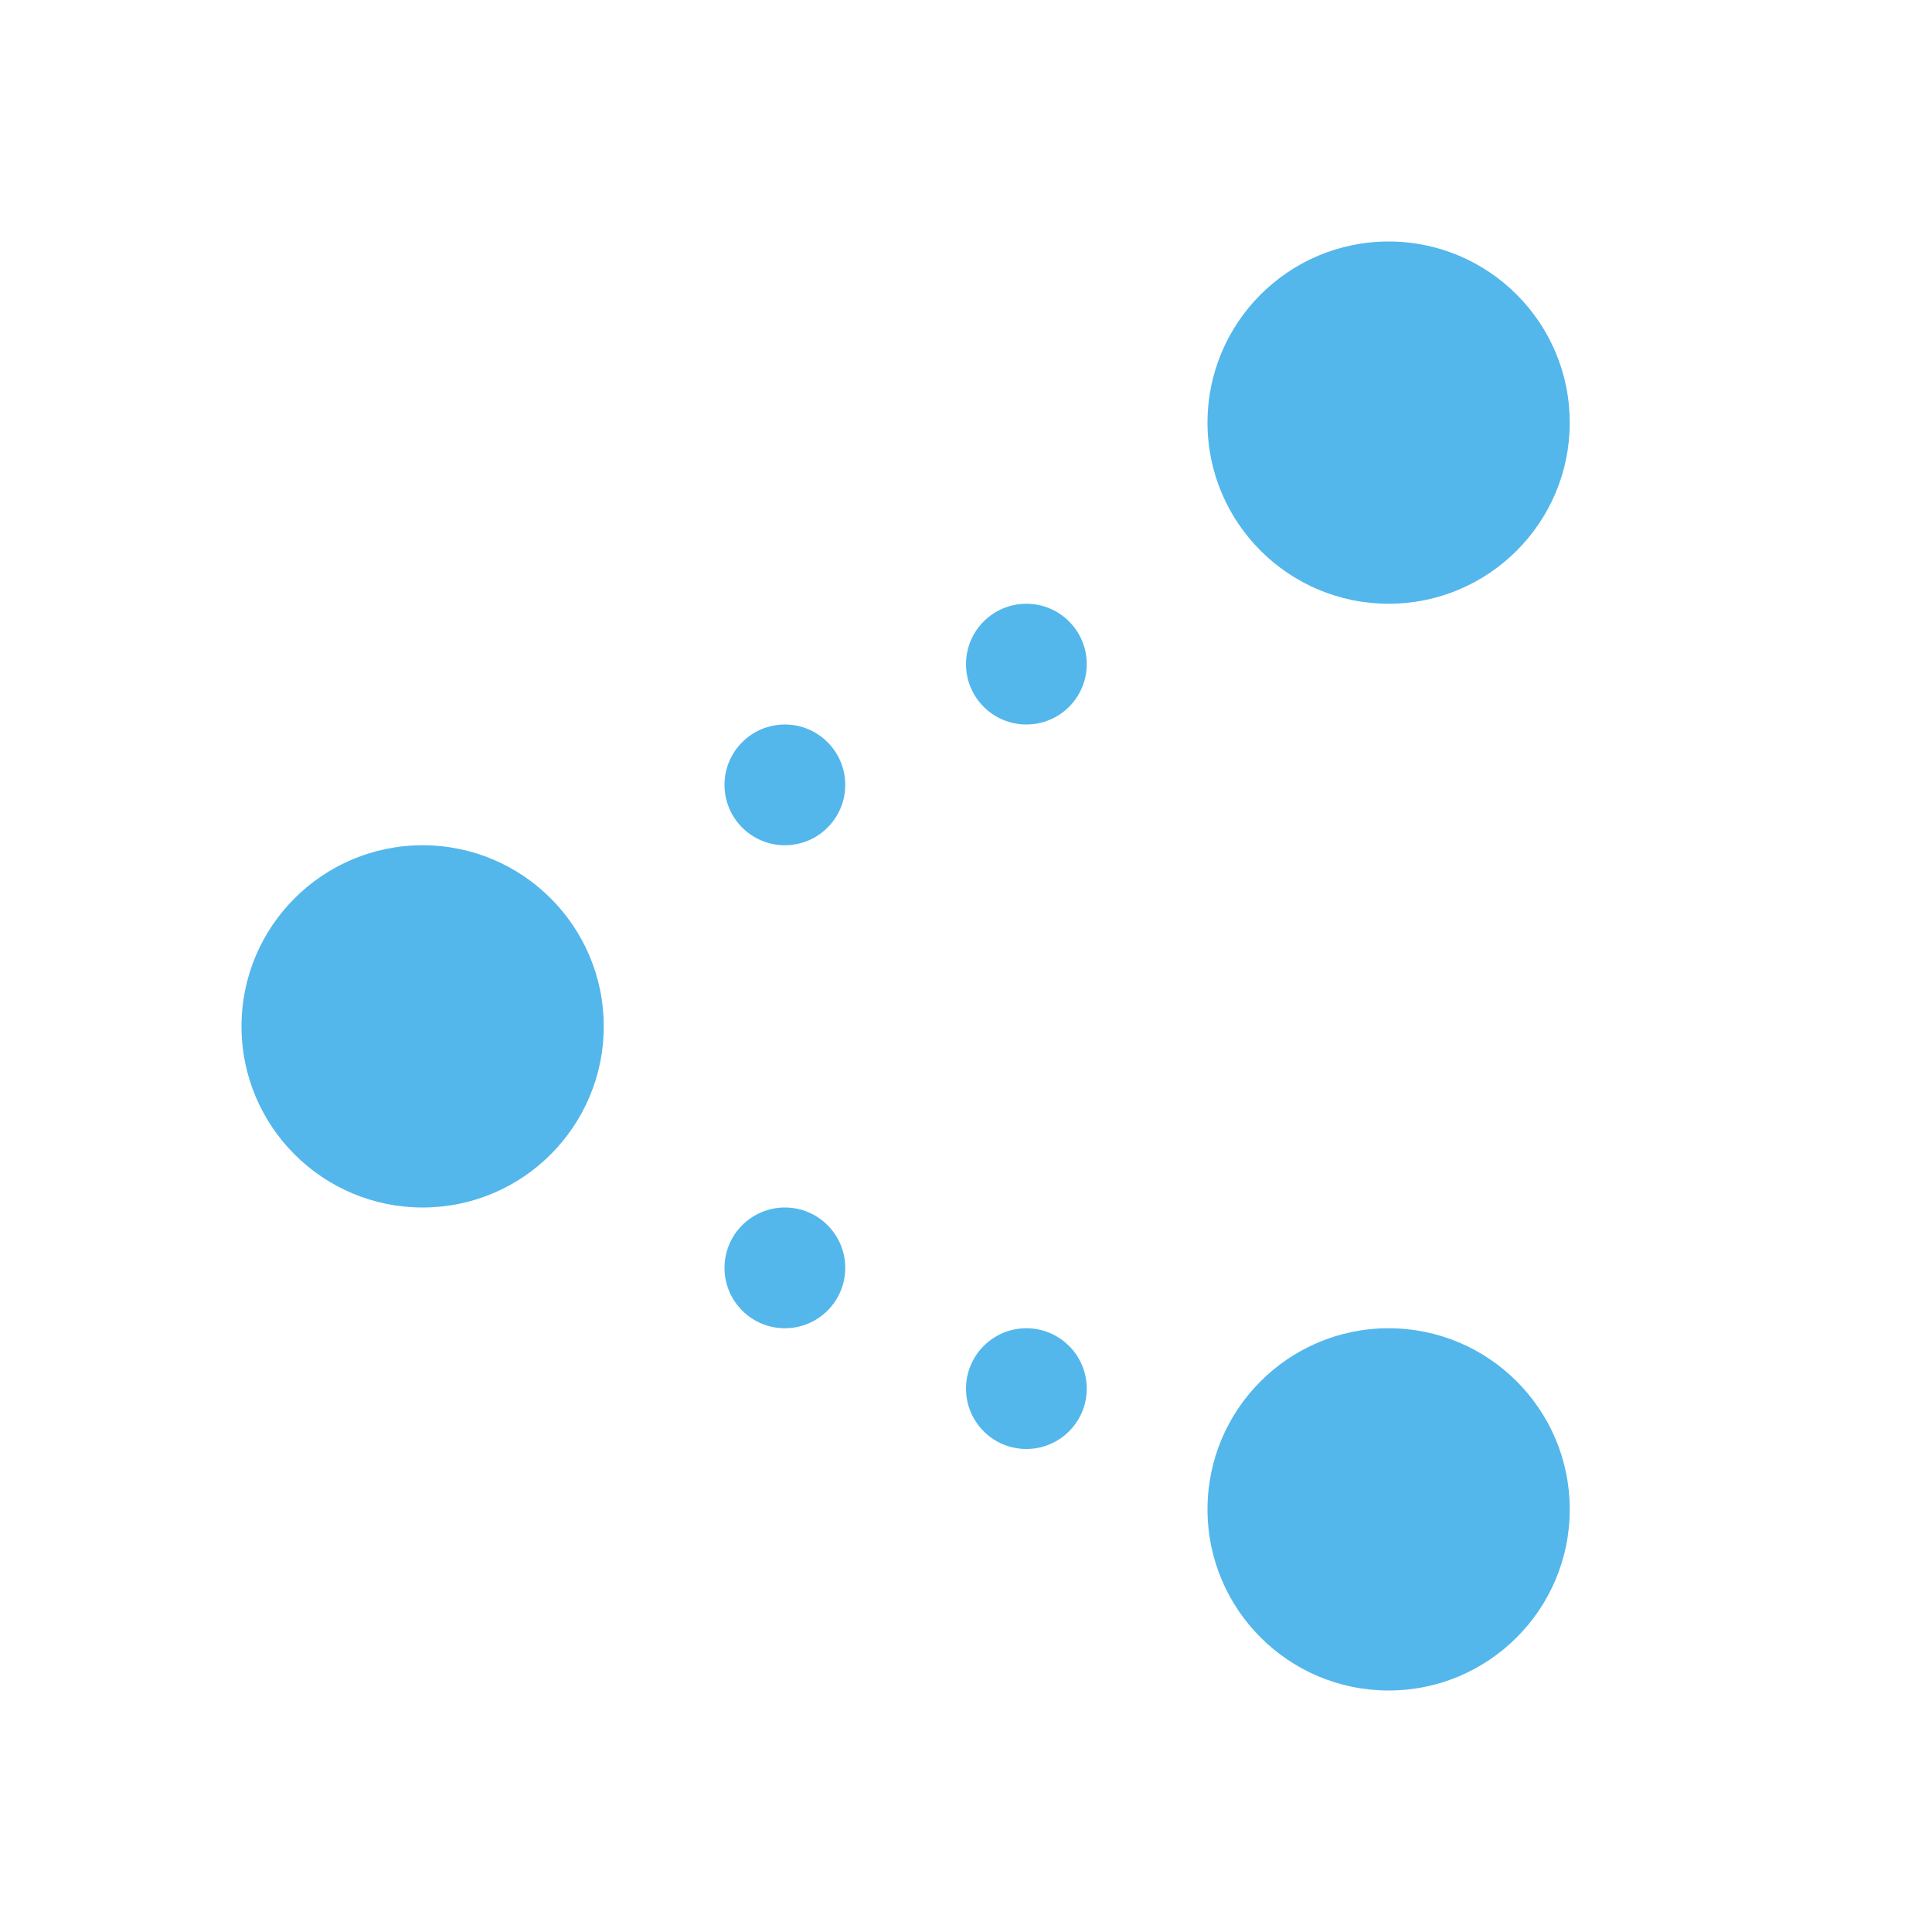
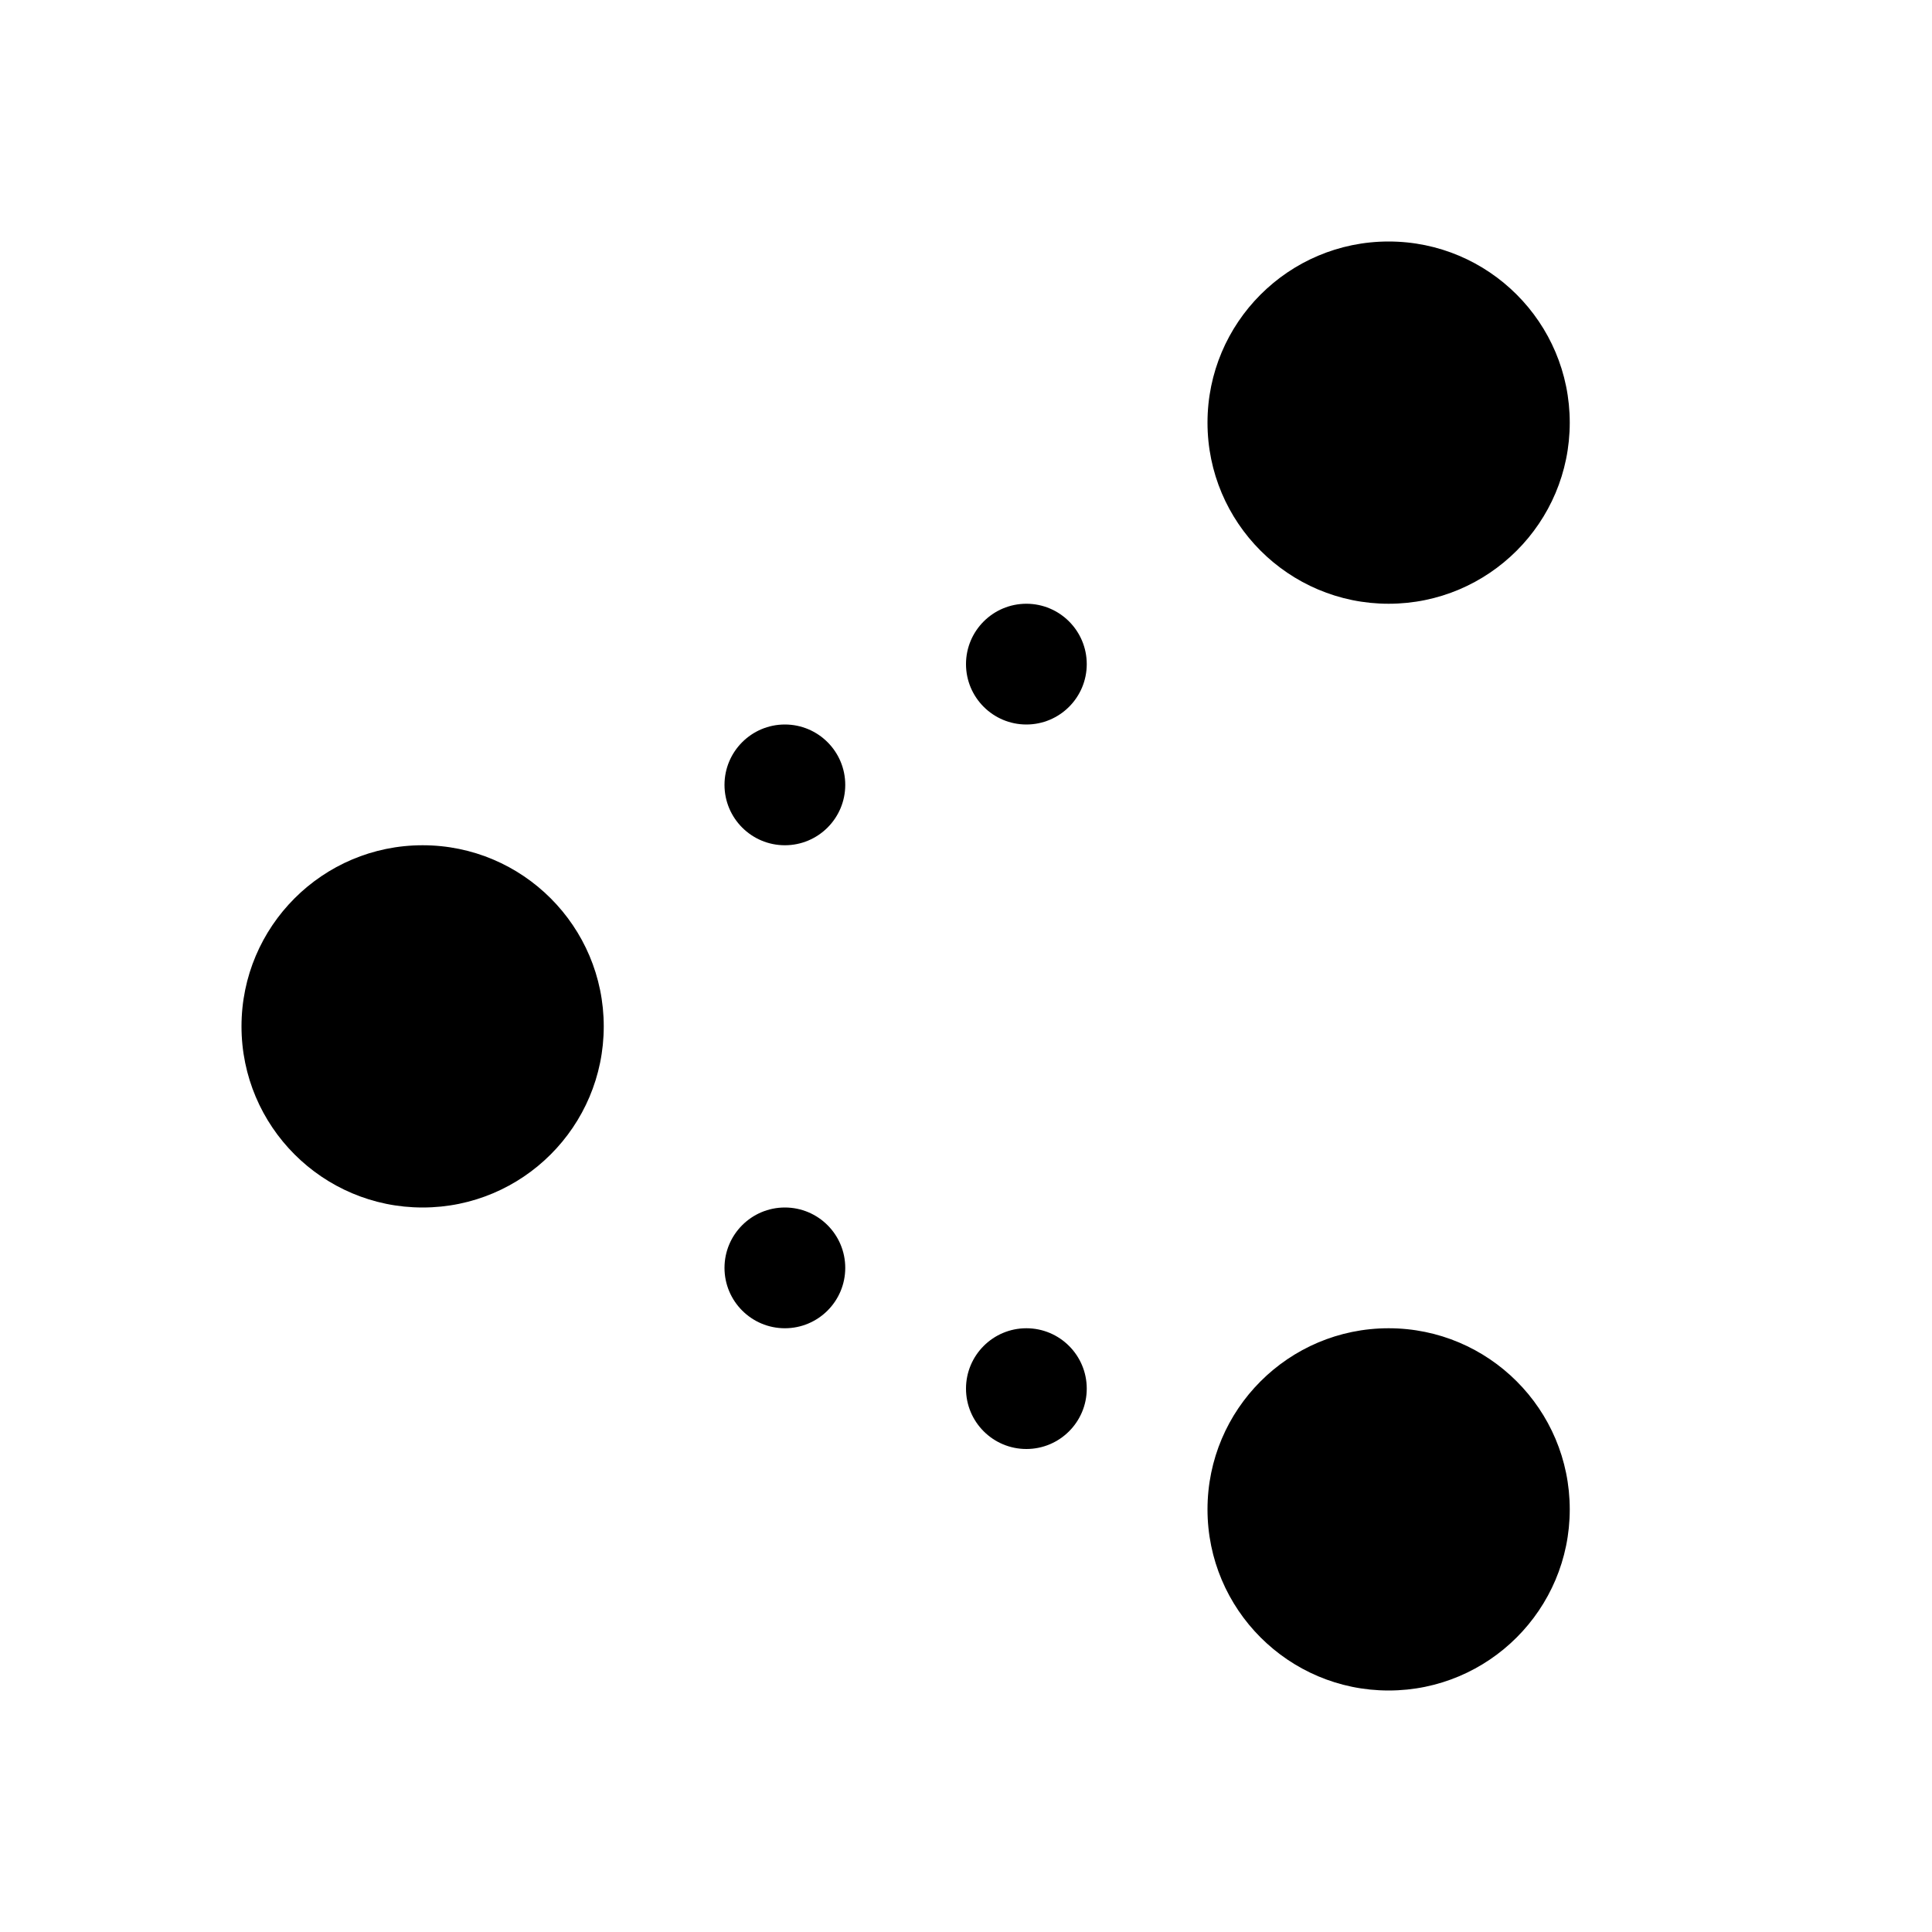
<svg xmlns="http://www.w3.org/2000/svg" viewBox="0 0 16 16">
  <defs id="defs3051" color="#53b7ec" fill="#53b7ec" style="">
    <style type="text/css" id="current-color-scheme">
      .ColorScheme-Text {
        color:#232629;
      }
      </style>
  </defs>
-   <path style="" d="M 11.5 2 C 10.672 2 10 2.672 10 3.5 C 10 4.328 10.672 5 11.5 5 C 12.328 5 13 4.328 13 3.5 C 13 2.672 12.328 2 11.5 2 z M 8.5 5 C 8.224 5 8 5.224 8 5.5 C 8 5.776 8.224 6 8.5 6 C 8.776 6 9 5.776 9 5.5 C 9 5.224 8.776 5 8.5 5 z M 6.5 6 C 6.224 6 6 6.224 6 6.5 C 6 6.776 6.224 7 6.5 7 C 6.776 7 7 6.776 7 6.5 C 7 6.224 6.776 6 6.5 6 z M 3.5 7 C 2.672 7 2 7.672 2 8.5 C 2 9.328 2.672 10 3.5 10 C 4.328 10 5 9.328 5 8.5 C 5 7.672 4.328 7 3.5 7 z M 6.5 10 C 6.224 10 6 10.224 6 10.5 C 6 10.776 6.224 11 6.5 11 C 6.776 11 7 10.776 7 10.5 C 7 10.224 6.776 10 6.5 10 z M 8.5 11 C 8.224 11 8 11.224 8 11.5 C 8 11.776 8.224 12 8.5 12 C 8.776 12 9 11.776 9 11.5 C 9 11.224 8.776 11 8.5 11 z M 11.5 11 C 10.672 11 10 11.672 10 12.5 C 10 13.328 10.672 14 11.5 14 C 12.328 14 13 13.328 13 12.5 C 13 11.672 12.328 11 11.5 11 z " class="ColorScheme-Text" color="#53b7ec" fill="#53b7ec" />
+   <path style="fill:#000000;" d="M 11.5 2 C 10.672 2 10 2.672 10 3.5 C 10 4.328 10.672 5 11.5 5 C 12.328 5 13 4.328 13 3.5 C 13 2.672 12.328 2 11.5 2 z M 8.5 5 C 8.224 5 8 5.224 8 5.5 C 8 5.776 8.224 6 8.5 6 C 8.776 6 9 5.776 9 5.5 C 9 5.224 8.776 5 8.5 5 z M 6.5 6 C 6.224 6 6 6.224 6 6.5 C 6 6.776 6.224 7 6.5 7 C 6.776 7 7 6.776 7 6.5 C 7 6.224 6.776 6 6.5 6 z M 3.5 7 C 2.672 7 2 7.672 2 8.5 C 2 9.328 2.672 10 3.5 10 C 4.328 10 5 9.328 5 8.5 C 5 7.672 4.328 7 3.5 7 z M 6.5 10 C 6.224 10 6 10.224 6 10.5 C 6 10.776 6.224 11 6.5 11 C 6.776 11 7 10.776 7 10.5 C 7 10.224 6.776 10 6.5 10 z M 8.5 11 C 8.224 11 8 11.224 8 11.5 C 8 11.776 8.224 12 8.5 12 C 8.776 12 9 11.776 9 11.5 C 9 11.224 8.776 11 8.5 11 z M 11.5 11 C 10.672 11 10 11.672 10 12.5 C 10 13.328 10.672 14 11.5 14 C 12.328 14 13 13.328 13 12.5 C 13 11.672 12.328 11 11.5 11 z " />
</svg>
